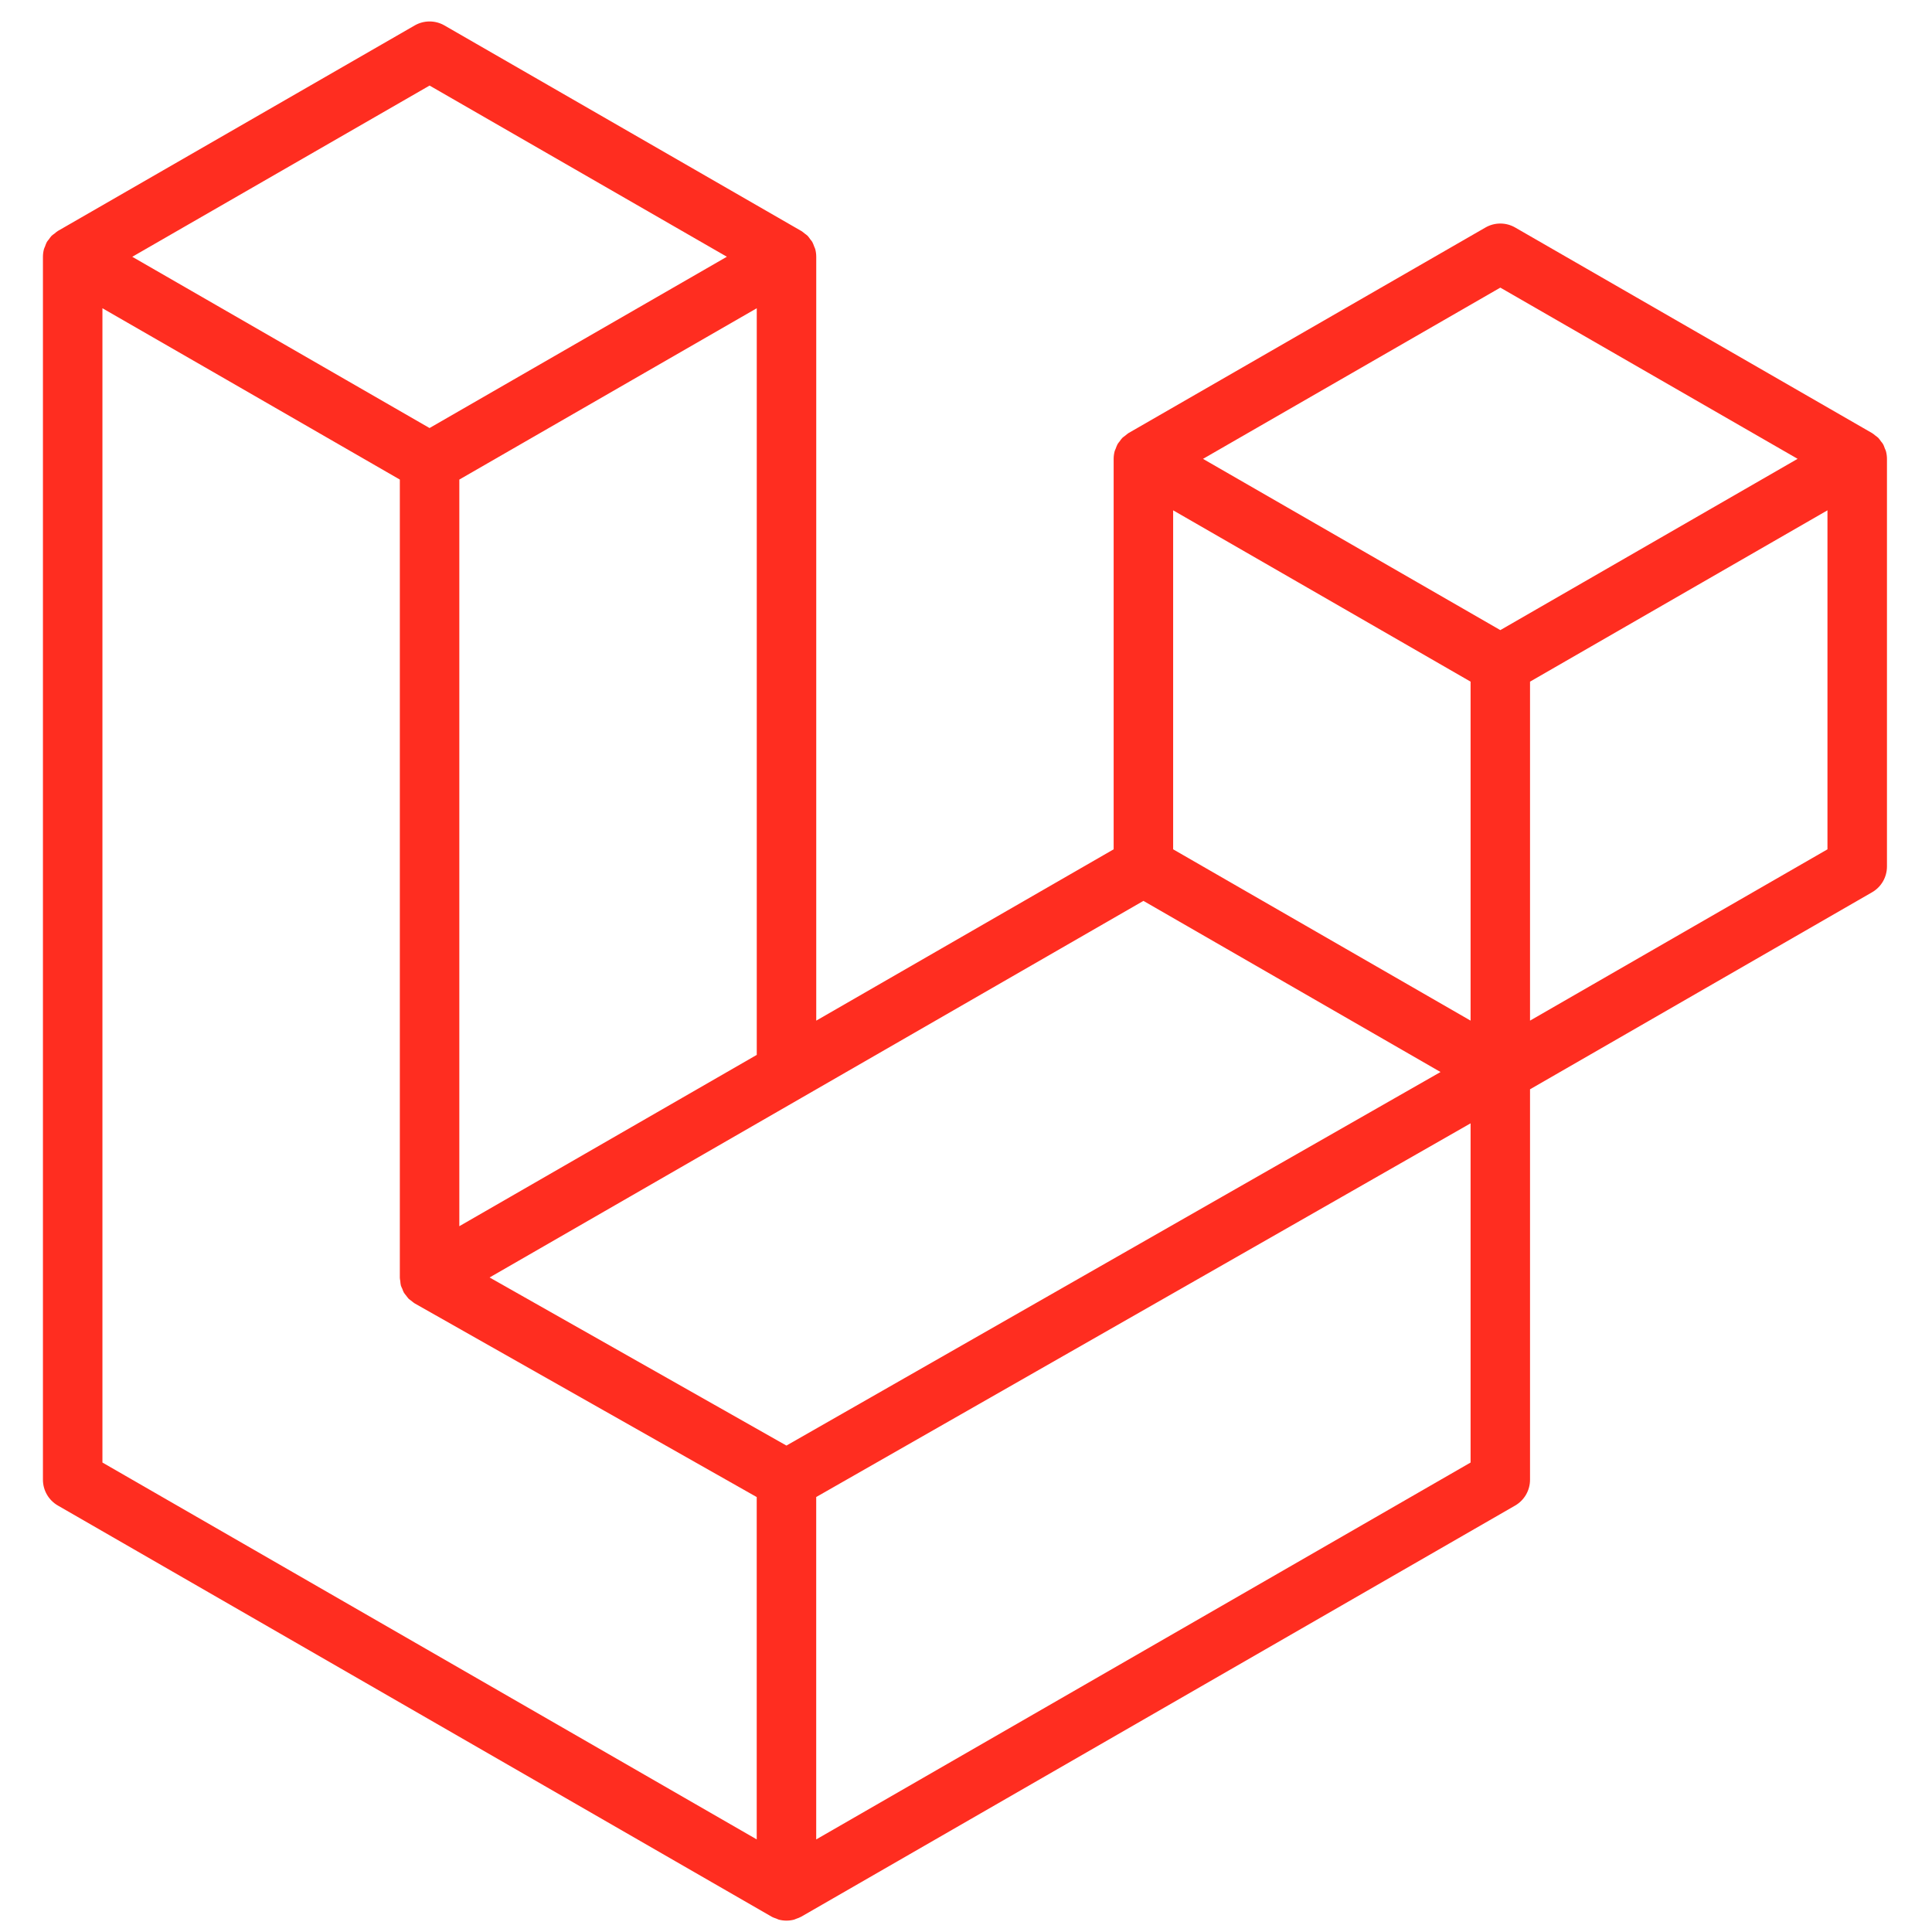
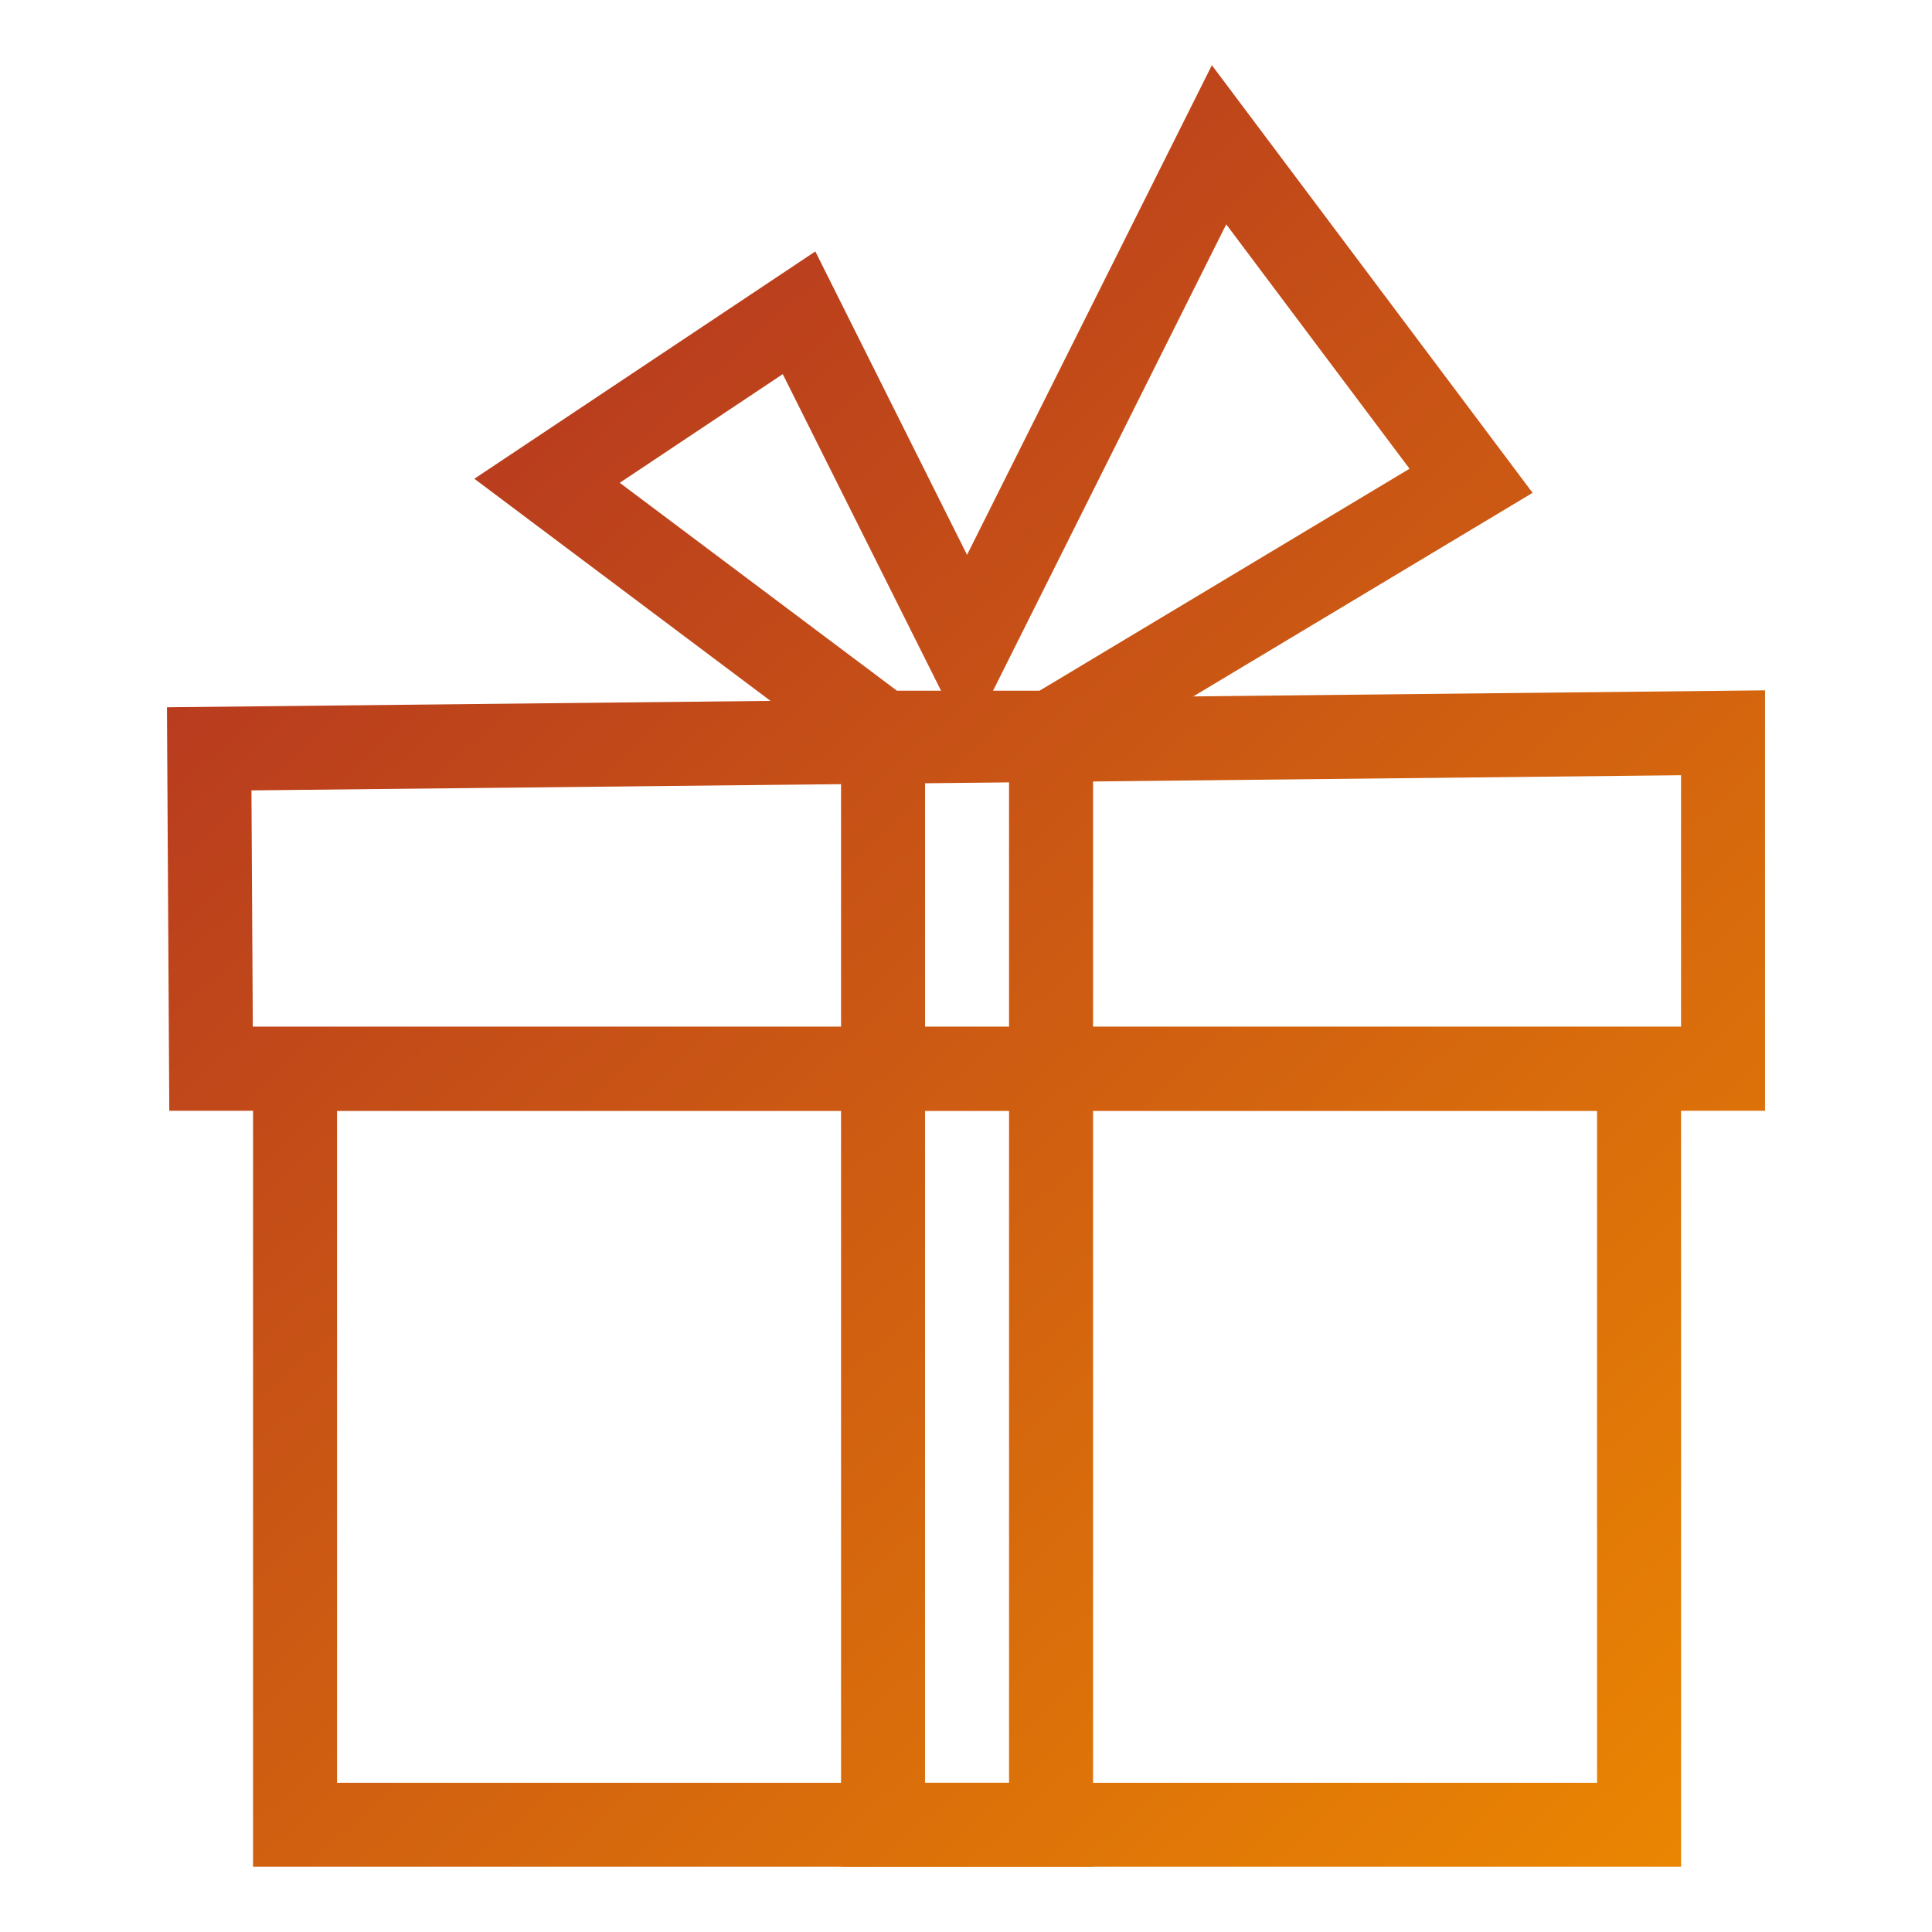
- <svg xmlns="http://www.w3.org/2000/svg" width="166" height="166" viewBox="0 0 166 166" fill="none">
-   <path fill-rule="evenodd" clip-rule="evenodd" d="M162.041 38.759C162.099 38.977 162.129 39.201 162.13 39.426V74.452C162.13 74.902 162.011 75.344 161.786 75.733C161.561 76.122 161.237 76.444 160.847 76.668L131.462 93.594V127.141C131.462 128.054 130.977 128.897 130.186 129.357L68.847 164.683C68.707 164.763 68.554 164.814 68.401 164.868C68.343 164.887 68.289 164.922 68.228 164.938C67.8 165.051 67.349 165.051 66.92 164.938C66.85 164.919 66.786 164.881 66.719 164.855C66.579 164.804 66.432 164.76 66.298 164.683L4.972 129.357C4.583 129.133 4.259 128.81 4.034 128.421C3.808 128.032 3.69 127.591 3.689 127.141L3.689 22.063C3.689 21.834 3.721 21.61 3.779 21.393C3.798 21.32 3.843 21.253 3.868 21.179C3.916 21.045 3.961 20.908 4.031 20.783C4.079 20.7 4.149 20.633 4.206 20.557C4.28 20.454 4.347 20.349 4.433 20.26C4.506 20.186 4.602 20.132 4.685 20.068C4.778 19.992 4.861 19.909 4.966 19.848L35.633 2.185C36.022 1.961 36.462 1.844 36.91 1.844C37.358 1.844 37.798 1.961 38.186 2.185L68.851 19.848H68.857C68.959 19.912 69.045 19.992 69.138 20.065C69.221 20.129 69.313 20.186 69.387 20.257C69.476 20.349 69.54 20.454 69.616 20.557C69.671 20.633 69.744 20.7 69.789 20.783C69.862 20.911 69.904 21.045 69.955 21.179C69.98 21.253 70.025 21.32 70.044 21.396C70.103 21.614 70.133 21.838 70.133 22.063V87.694L95.686 72.974V39.423C95.686 39.2 95.718 38.973 95.775 38.759C95.798 38.683 95.839 38.615 95.865 38.542C95.916 38.408 95.96 38.271 96.031 38.146C96.079 38.063 96.149 37.996 96.203 37.92C96.279 37.818 96.343 37.712 96.433 37.623C96.506 37.549 96.599 37.495 96.681 37.431C96.777 37.355 96.86 37.272 96.962 37.211L127.633 19.548C128.021 19.324 128.461 19.206 128.91 19.206C129.358 19.206 129.798 19.324 130.186 19.548L160.85 37.211C160.959 37.275 161.042 37.355 161.137 37.428C161.217 37.492 161.31 37.549 161.383 37.62C161.473 37.712 161.536 37.818 161.613 37.92C161.67 37.996 161.741 38.063 161.785 38.146C161.859 38.271 161.9 38.408 161.951 38.542C161.98 38.615 162.021 38.683 162.041 38.759ZM157.018 72.974V43.848L146.287 50.028L131.462 58.568V87.694L157.021 72.974H157.018ZM126.354 125.663V96.518L111.771 104.85L70.13 128.626V158.046L126.354 125.663ZM8.801 26.485V125.663L65.018 158.043V128.629L35.649 112L35.64 111.994L35.627 111.988C35.528 111.93 35.445 111.847 35.353 111.777C35.273 111.713 35.18 111.662 35.11 111.592L35.104 111.582C35.021 111.502 34.963 111.403 34.893 111.314C34.829 111.228 34.753 111.154 34.702 111.065L34.699 111.055C34.641 110.96 34.606 110.845 34.565 110.736C34.523 110.64 34.469 110.551 34.443 110.449C34.411 110.328 34.405 110.197 34.392 110.072C34.379 109.976 34.354 109.881 34.354 109.785V109.778V41.205L19.532 32.662L8.801 26.485ZM36.913 7.35L11.364 22.063L36.907 36.777L62.453 22.06L36.907 7.35H36.913ZM50.2 99.174L65.022 90.637V26.485L54.291 32.665L39.466 41.205V105.357L50.2 99.174ZM128.91 24.713L103.363 39.426L128.91 54.14L154.453 39.423L128.91 24.713ZM126.354 58.568L111.529 50.028L100.798 43.848V72.974L115.619 81.511L126.354 87.694V58.568ZM67.571 124.205L105.042 102.803L123.772 92.109L98.245 77.405L68.854 94.334L42.066 109.762L67.571 124.205Z" fill="#FF2D20" />
+ <svg xmlns="http://www.w3.org/2000/svg" xmlns:xlink="http://www.w3.org/1999/xlink" width="23mm" height="23mm" viewBox="0 0 23 23" version="1.1" id="svg1" xml:space="preserve">
+   <defs id="defs1">
+     <linearGradient id="linearGradient16">
+       <stop style="stop-color:#ed8a00;stop-opacity:1;" offset="0" id="stop16" />
+       <stop style="stop-color:#ab2826;stop-opacity:1;" offset="1" id="stop17" />
+     </linearGradient>
+     <linearGradient xlink:href="#linearGradient16" id="linearGradient17" x1="-519" y1="448" x2="-539" y2="426" gradientUnits="userSpaceOnUse" />
+     <linearGradient xlink:href="#linearGradient16" id="linearGradient3" gradientUnits="userSpaceOnUse" x1="-519" y1="448" x2="-539" y2="426" />
+     <linearGradient xlink:href="#linearGradient16" id="linearGradient4" gradientUnits="userSpaceOnUse" x1="-519" y1="448" x2="-539" y2="426" />
+     <linearGradient xlink:href="#linearGradient16" id="linearGradient5" gradientUnits="userSpaceOnUse" x1="-519" y1="448" x2="-539" y2="426" />
+     <linearGradient xlink:href="#linearGradient16" id="linearGradient6" gradientUnits="userSpaceOnUse" x1="-519" y1="448" x2="-539" y2="426" />
+   </defs>
+   <g id="layer1" transform="translate(507.5125,-425.2764)">
+     <rect style="opacity:0;fill:#000000;fill-opacity:1;stroke:none;stroke-width:1;stroke-dashoffset:31.748;stroke-opacity:1;paint-order:stroke fill markers" id="rect12" width="23" height="23" x="-507.513" y="425.276" />
+     <g id="g15" transform="translate(33)" style="opacity:1;fill:none;stroke:url(#linearGradient17);stroke-opacity:1">
+       <path style="fill:none;fill-opacity:1;stroke:url(#linearGradient3);stroke-width:1;stroke-dashoffset:31.748;stroke-opacity:1;paint-order:stroke fill markers" d="m -538.022,434.191 18.022,-0.191 v 4 h -18 z" id="path12" />
+       <path style="fill:none;fill-opacity:1;stroke:url(#linearGradient4);stroke-width:1;stroke-dashoffset:31.748;stroke-opacity:1;paint-order:stroke fill markers" d="m -537,438 v 9 h 16 v -9 z" id="path13" />
+       <path style="fill:none;fill-opacity:1;stroke:url(#linearGradient5);stroke-width:1;stroke-dashoffset:31.748;stroke-opacity:1;paint-order:stroke fill markers" d="m -530,434 v 13 h 2 v -13 z" id="path14" />
+       <path style="fill:none;fill-opacity:1;stroke:url(#linearGradient6);stroke-width:1;stroke-dashoffset:31.748;stroke-opacity:1;paint-order:stroke fill markers" d="m -530,434 -4,-3 3,-2 2,4 3,-6 3,4 -5,3 z" id="path15" />
+     </g>
+   </g>
</svg>
